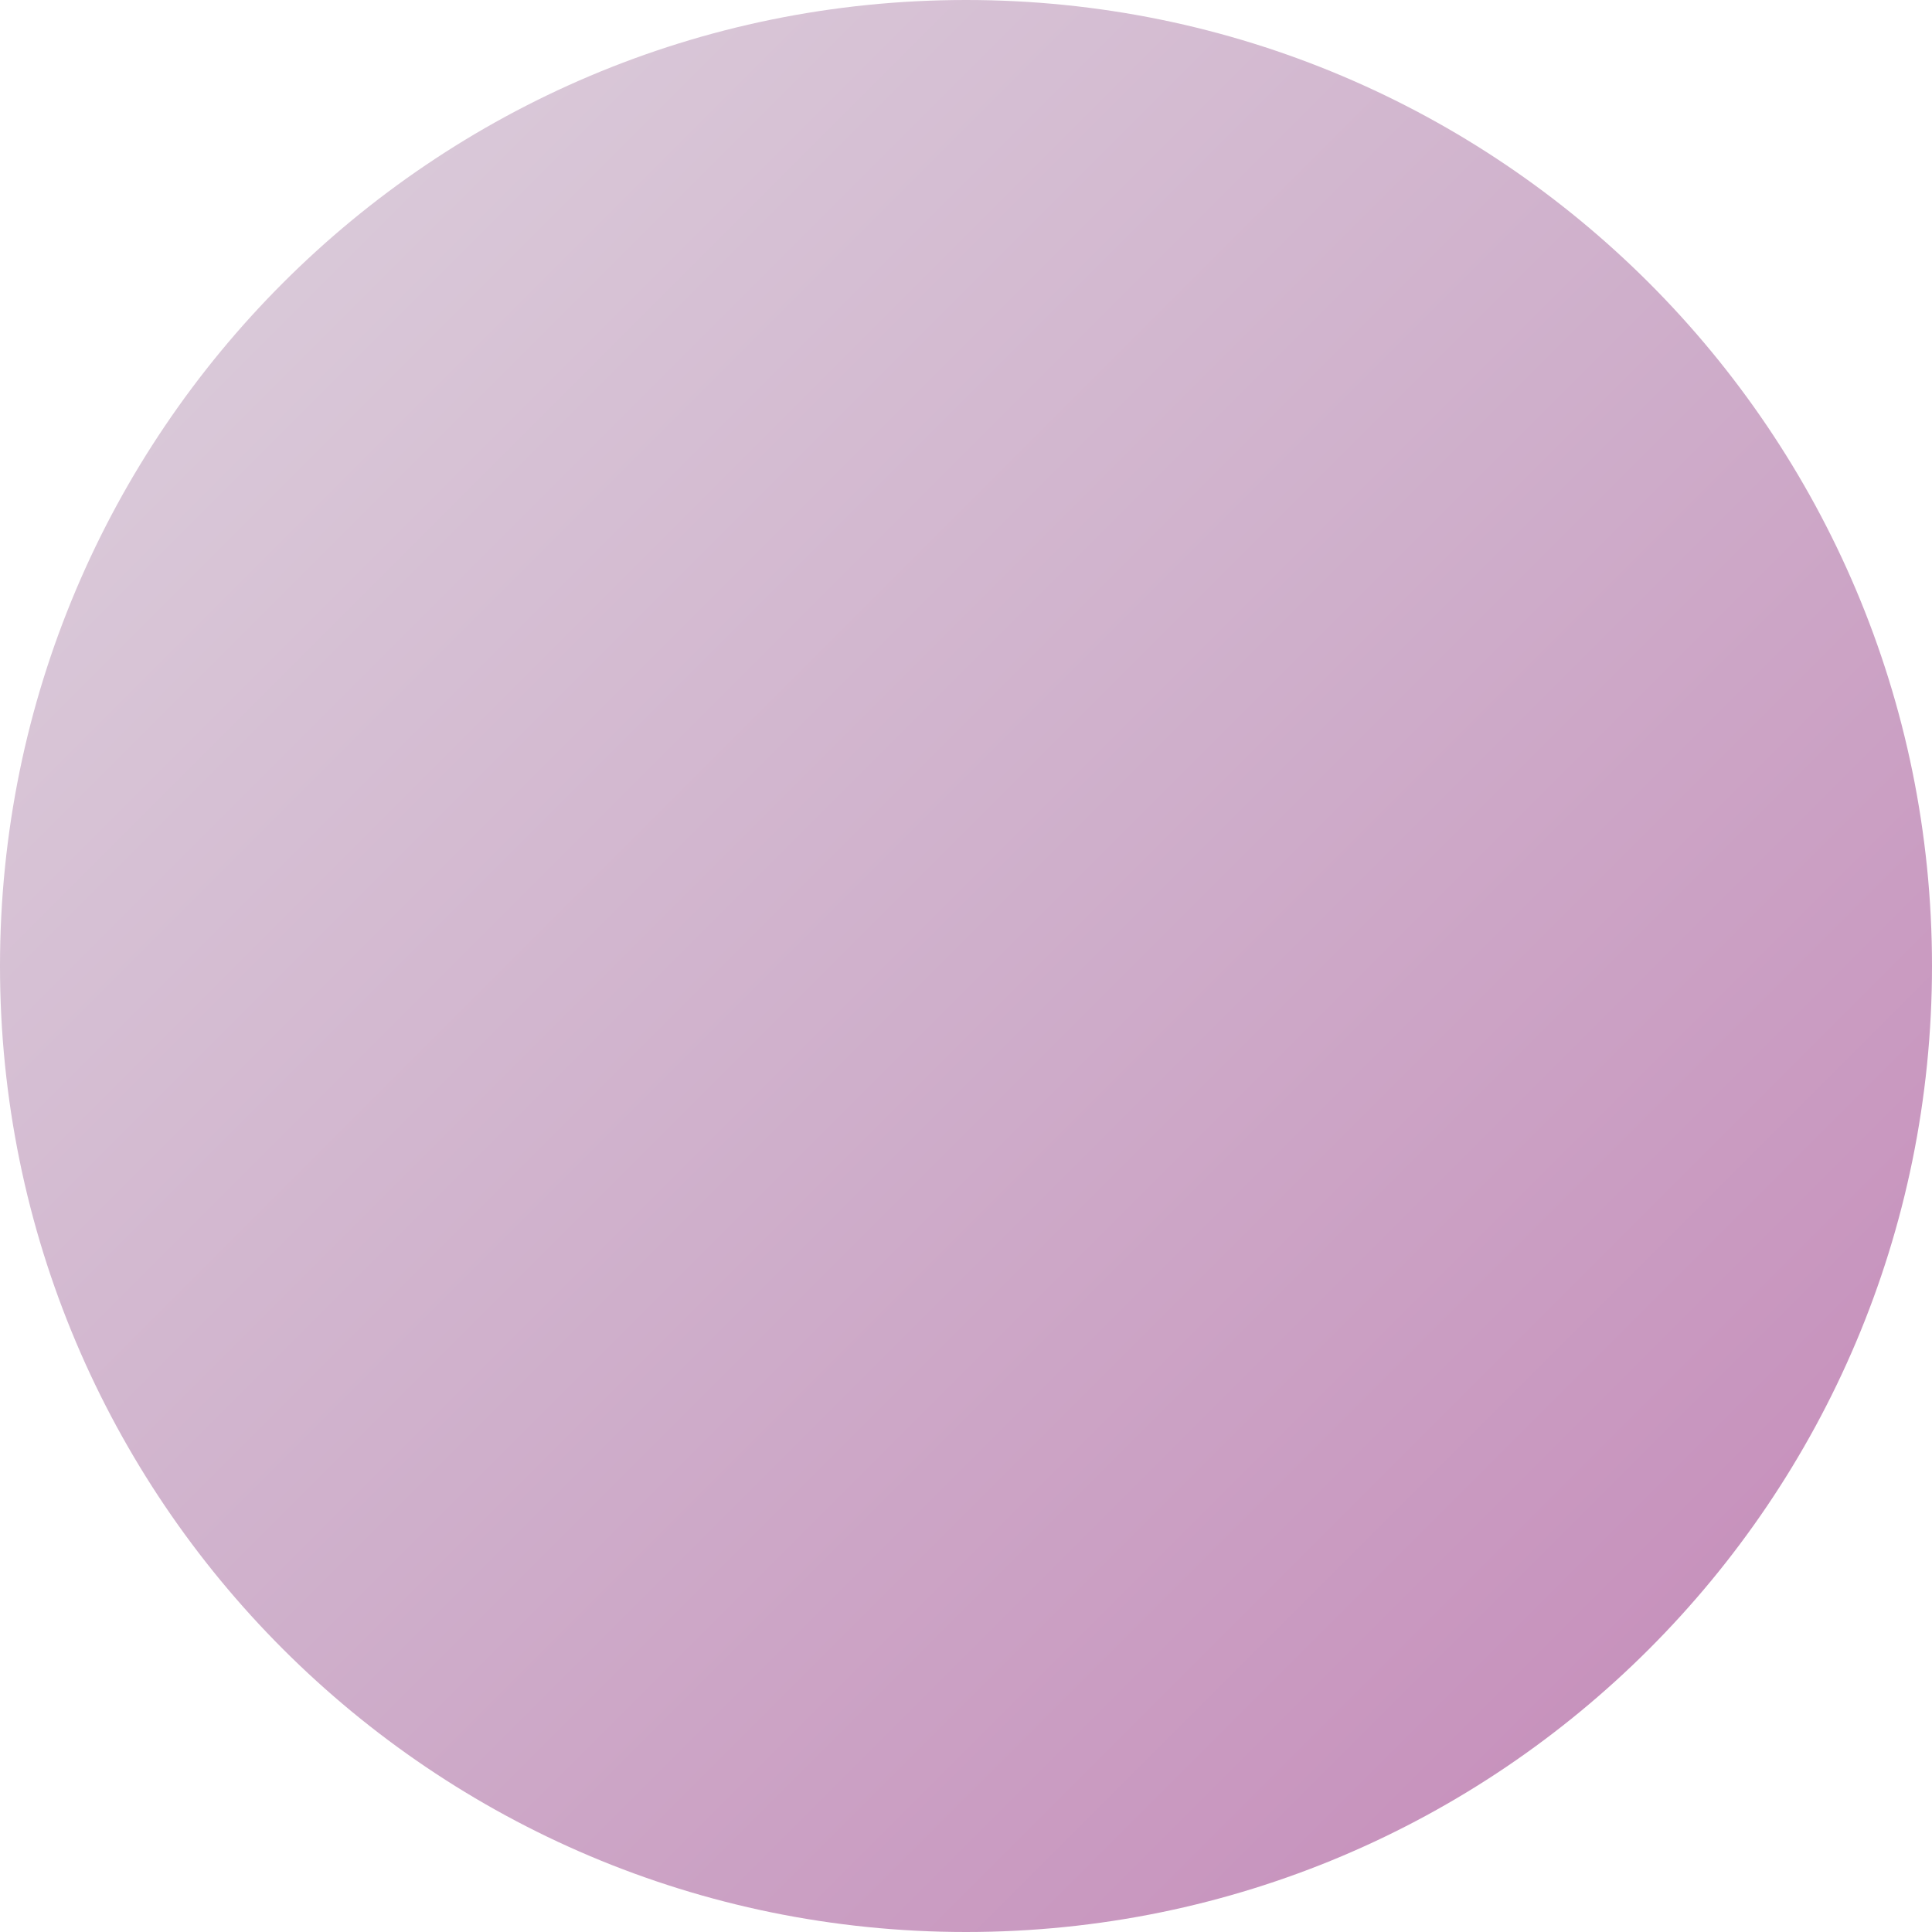
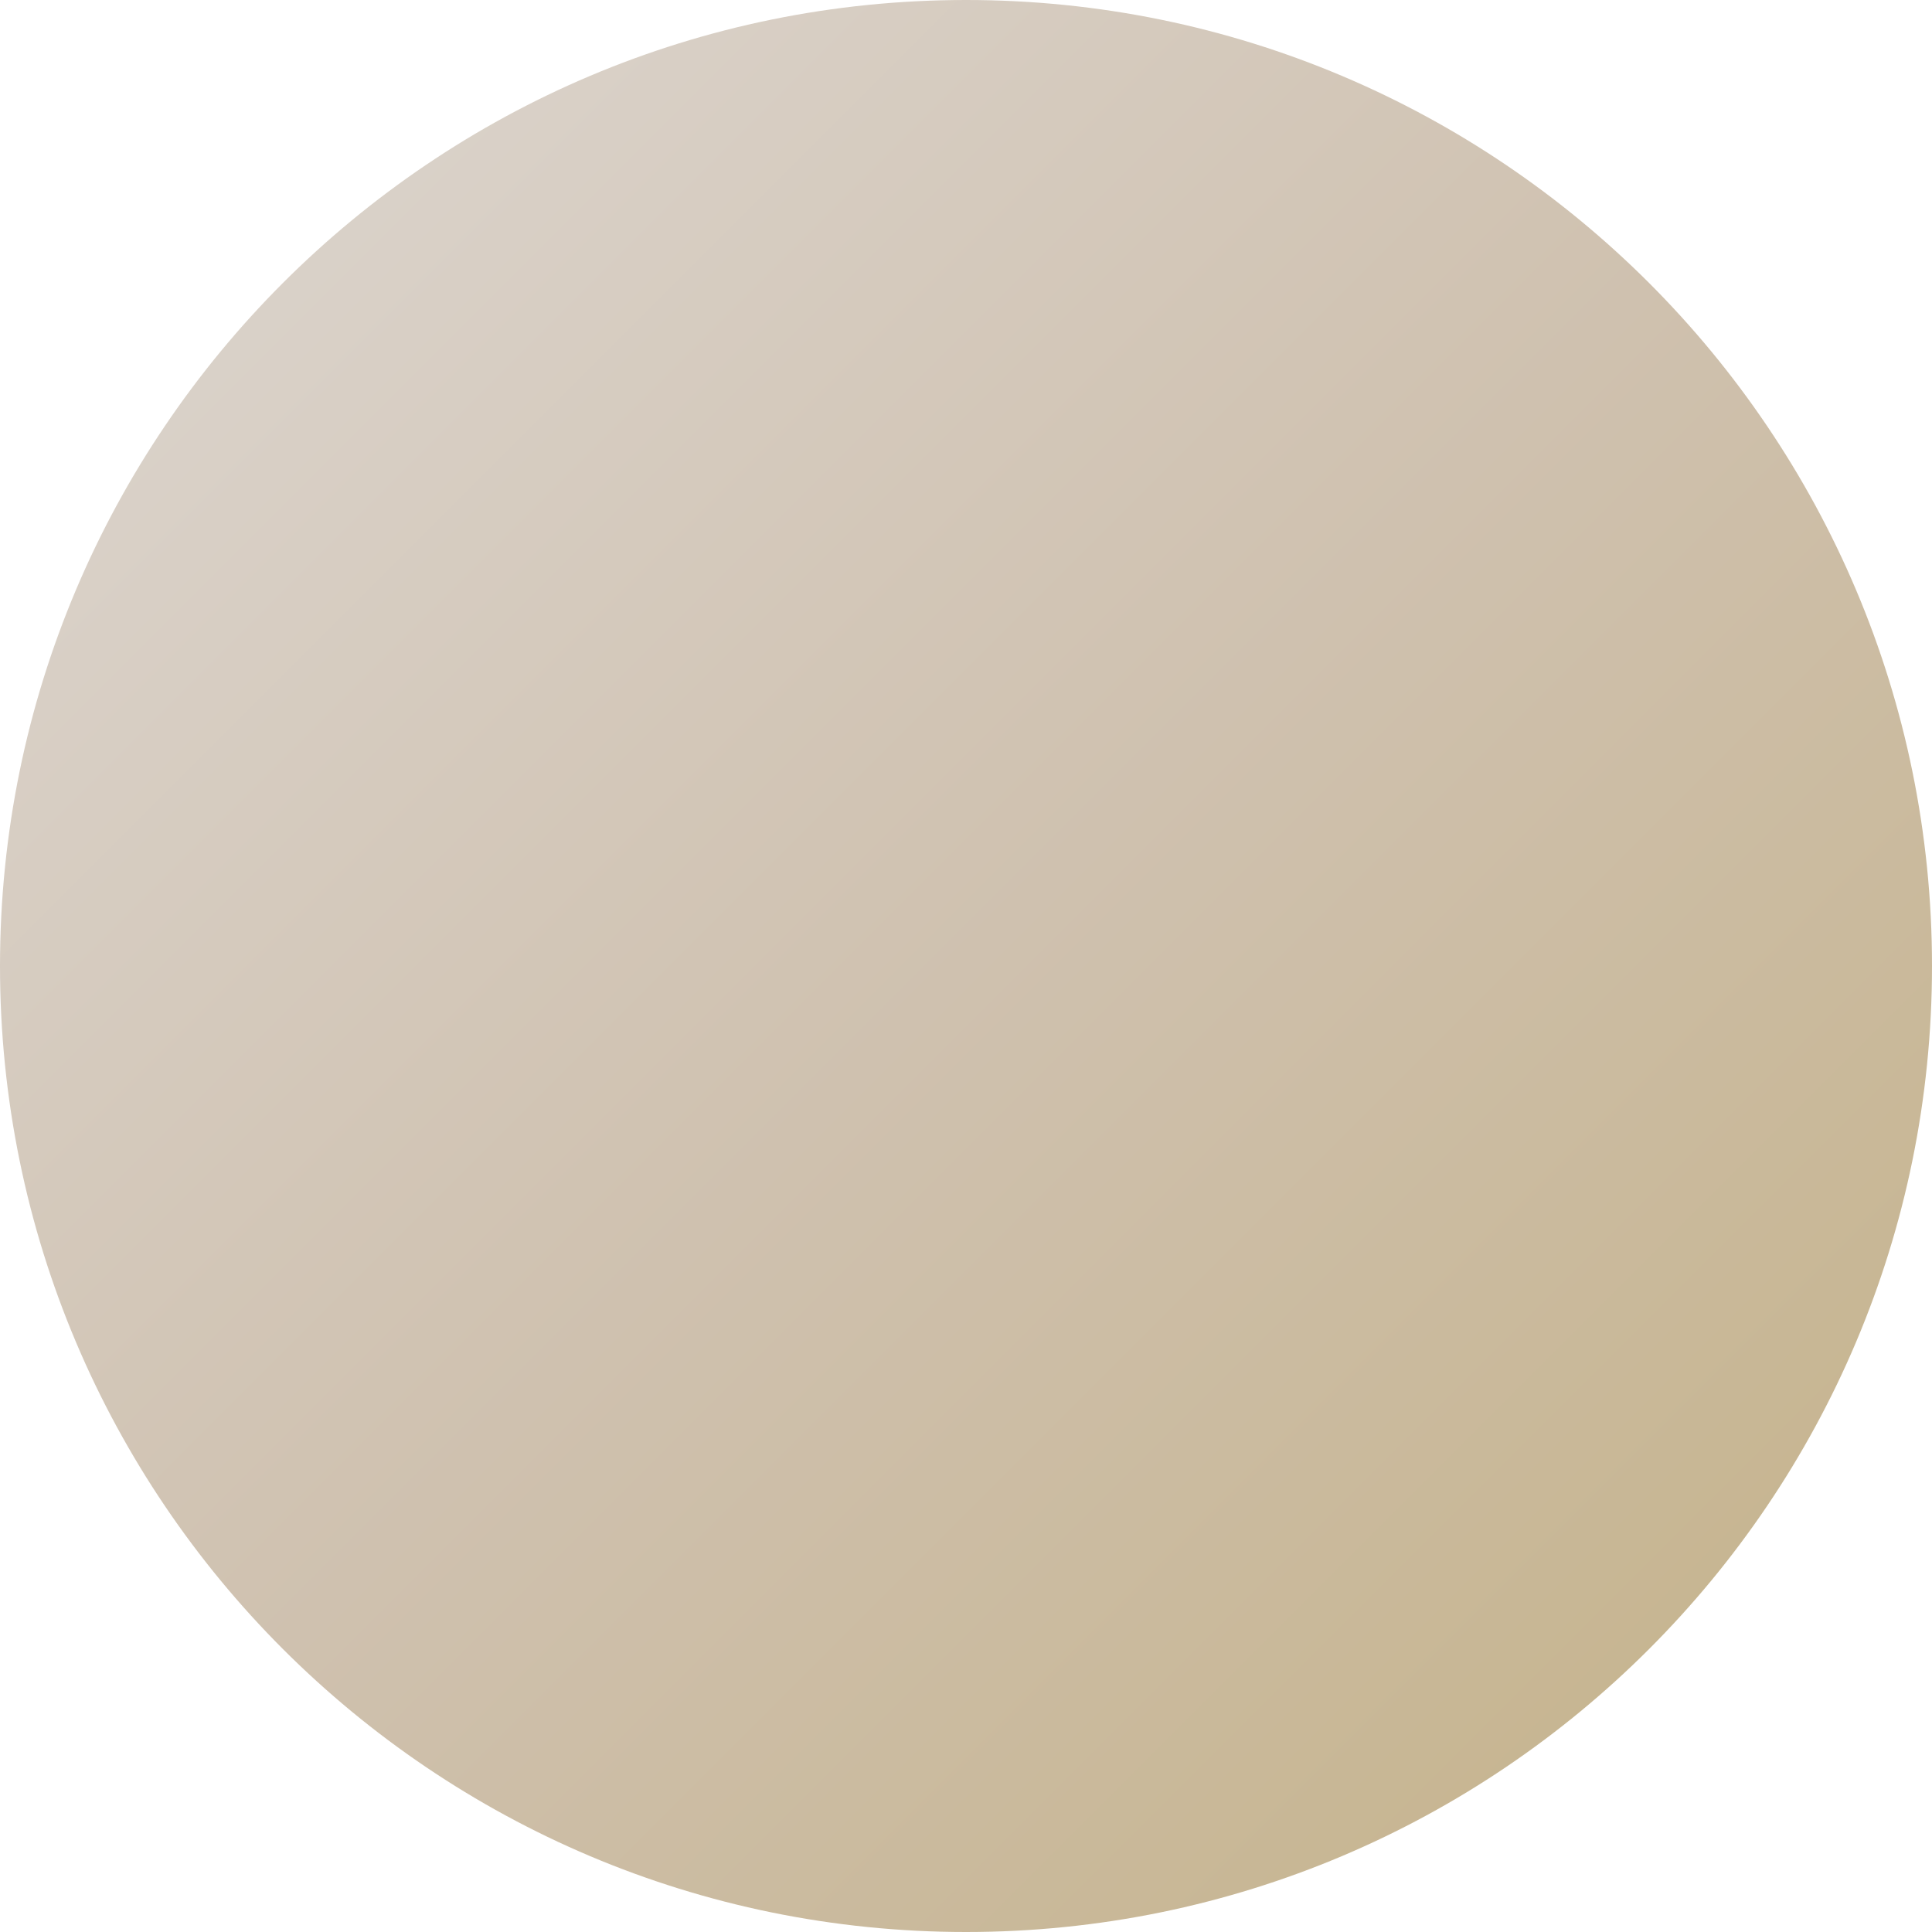
<svg xmlns="http://www.w3.org/2000/svg" width="48" height="48" viewBox="0 0 48 48">
  <defs>
-     <linearGradient id="grad_1751052615" x1="0%" y1="0%" x2="100%" y2="100%">
-       <stop offset="0%" style="stop-color:#ded3de;stop-opacity:1" />
-       <stop offset="50%" style="stop-color:#cfafcb;stop-opacity:1" />
-       <stop offset="100%" style="stop-color:#c486b7;stop-opacity:1" />
+     <linearGradient id="grad_1751052656" x1="0%" y1="0%" x2="100%" y2="100%">
+       <stop offset="0%" style="stop-color:#ded8d3;stop-opacity:1" />
+       <stop offset="50%" style="stop-color:#cfc1af;stop-opacity:1" />
+       <stop offset="100%" style="stop-color:#c4b186;stop-opacity:1" />
    </linearGradient>
-     <linearGradient id="grad_hover_1751052615" x1="0%" y1="0%" x2="100%" y2="100%">
-       <stop offset="0%" style="stop-color:#baa0ba;stop-opacity:1" />
-       <stop offset="50%" style="stop-color:#b47cad;stop-opacity:1" />
-       <stop offset="100%" style="stop-color:#b2559f;stop-opacity:1" />
+     <linearGradient id="grad_hover_1751052656" x1="0%" y1="0%" x2="100%" y2="100%">
+       <stop offset="0%" style="stop-color:#baaca0;stop-opacity:1" />
+       <stop offset="50%" style="stop-color:#b49c7c;stop-opacity:1" />
+       <stop offset="100%" style="stop-color:#b29655;stop-opacity:1" />
    </linearGradient>
-     <linearGradient id="grad_active_1751052615" x1="0%" y1="0%" x2="100%" y2="100%">
-       <stop offset="0%" style="stop-color:#906290;stop-opacity:1" />
-       <stop offset="50%" style="stop-color:#8d4784;stop-opacity:1" />
-       <stop offset="100%" style="stop-color:#853274;stop-opacity:1" />
+     <linearGradient id="grad_active_1751052656" x1="0%" y1="0%" x2="100%" y2="100%">
+       <stop offset="0%" style="stop-color:#907762;stop-opacity:1" />
+       <stop offset="50%" style="stop-color:#8d6f47;stop-opacity:1" />
+       <stop offset="100%" style="stop-color:#856c32;stop-opacity:1" />
    </linearGradient>
  </defs>
  <style>
    .logo-circle {
-       fill: url(#grad_1751052615);
+       fill: url(#grad_1751052656);
      transition: fill 0.2s ease, transform 0.1s ease;
      cursor: pointer;
    }
    
    .logo-circle:hover {
-       fill: url(#grad_hover_1751052615);
+       fill: url(#grad_hover_1751052656);
    }
    
    .logo-circle:active {
-       fill: url(#grad_active_1751052615);
+       fill: url(#grad_active_1751052656);
      transform: translateY(2px);
    }
  </style>
  <circle cx="24" cy="24" r="24" class="logo-circle" />
</svg>
